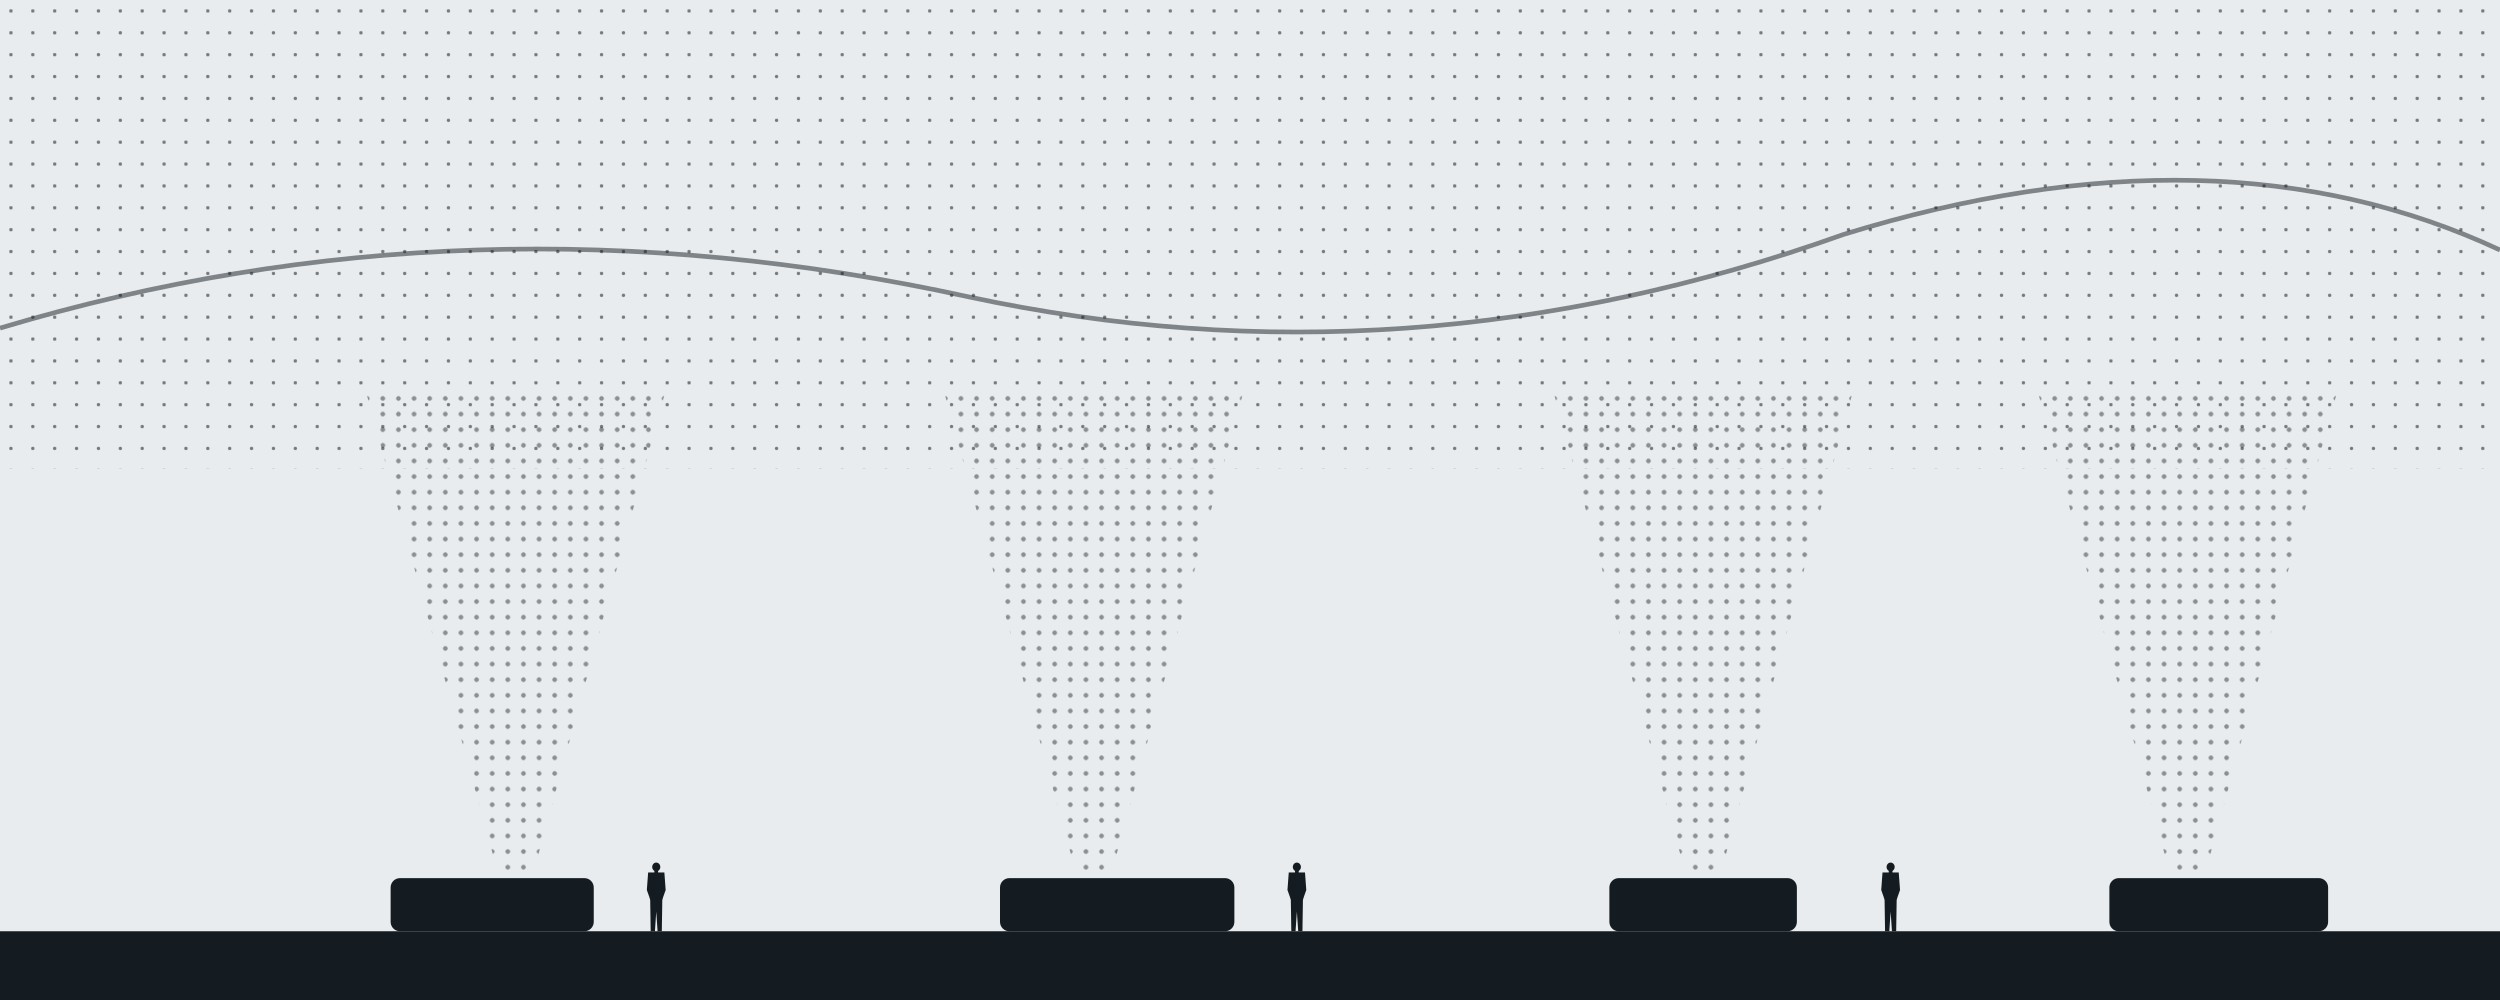
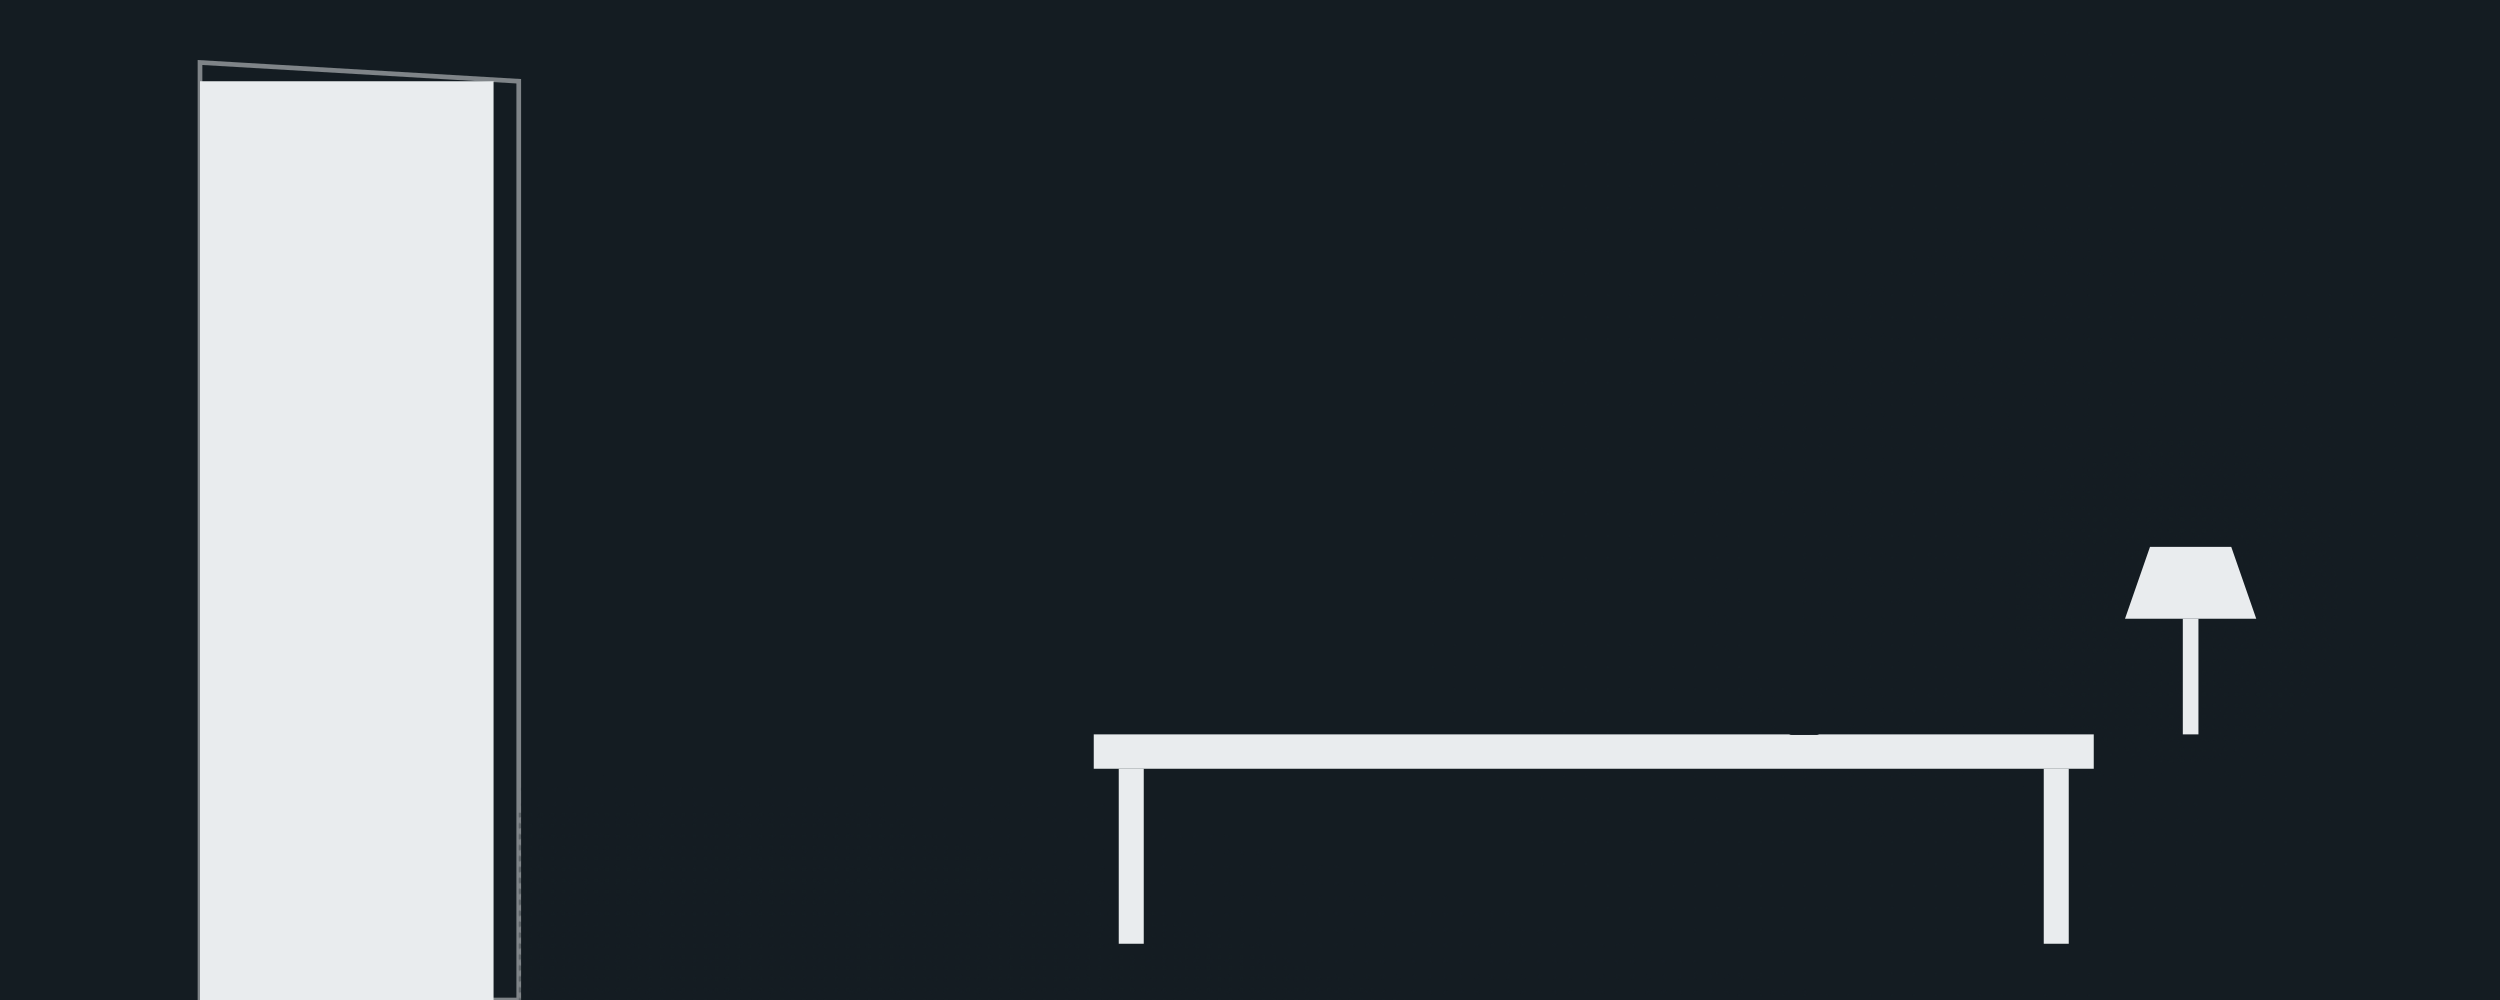
<svg xmlns="http://www.w3.org/2000/svg" viewBox="0 0 1600 640" preserveAspectRatio="xMidYMid slice" role="img">
  <defs>
    <pattern id="t1" width="14" height="14" patternUnits="userSpaceOnUse">
      <circle cx="7" cy="7" r="1.1" fill="#141C22" />
    </pattern>
    <pattern id="t2" width="10" height="10" patternUnits="userSpaceOnUse">
      <circle cx="5" cy="5" r="1.5" fill="#141C22" />
    </pattern>
    <pattern id="t3" width="7" height="7" patternUnits="userSpaceOnUse">
      <circle cx="3.5" cy="3.5" r="1.8" fill="#141C22" />
    </pattern>
    <pattern id="hach" width="9" height="9" patternUnits="userSpaceOnUse" patternTransform="rotate(35)">
      <line x1="0" y1="0" x2="0" y2="9" stroke="#141C22" stroke-width="1.6" />
    </pattern>
    <linearGradient id="fondu" x1="0" y1="0" x2="0" y2="1">
      <stop offset="0" stop-color="#141C22" stop-opacity="0" />
      <stop offset="1" stop-color="#141C22" stop-opacity="1" />
    </linearGradient>
  </defs>
  <rect width="100%" height="100%" fill="#E9ECEE" />
-   <path d="M0 640 L0 210 Q300 120 620 190 Q900 250 1180 150 Q1420 76 1600 160 L1600 640 Z" fill="#E9ECEE" />
-   <rect x="0" y="0" width="1600" height="300" fill="url(#t1)" opacity=".55" />
-   <path d="M0 210 Q300 120 620 190 Q900 250 1180 150 Q1420 76 1600 160" stroke="#141C22" stroke-width="3" fill="none" opacity=".5" />
-   <path d="M330 600 L234 250 L426 250 Z" fill="url(#t2)" opacity=".45" />
-   <path d="M700 600 L604 250 L796 250 Z" fill="url(#t2)" opacity=".45" />
-   <path d="M1090 600 L994 250 L1186 250 Z" fill="url(#t2)" opacity=".45" />
-   <path d="M1400 600 L1304 250 L1496 250 Z" fill="url(#t2)" opacity=".45" />
-   <rect x="0" y="596" width="1600" height="44" fill="#141C22" />
-   <rect x="250" y="562" width="130" height="34" rx="6" fill="#141C22" />
-   <rect x="640" y="562" width="150" height="34" rx="6" fill="#141C22" />
-   <rect x="1030" y="562" width="120" height="34" rx="6" fill="#141C22" />
-   <rect x="1350" y="562" width="140" height="34" rx="6" fill="#141C22" />
+   <rect width="100%" height="100%" fill="#141C22" />
+   <rect x="128" y="52" width="188" height="588" fill="#E9ECEE" />
+   <rect x="316" y="52" width="16" height="588" fill="#141C22" />
+   <path d="M128 40 L332 52 L332 640 L128 640 Z" fill="none" stroke="#E9ECEE" stroke-width="3" opacity=".5" />
+   <path d="M332 496 L332 640 L1180 640 L640 496 Z" fill="url(#t2)" opacity=".45" />
+   <path d="M332 520 L332 640 L900 640 L560 520 Z" fill="url(#t3)" opacity=".3" />
+   <circle cx="1230" cy="330" r="330" fill="url(#t1)" opacity=".30" />
+   <circle cx="1300" cy="356" r="212" fill="url(#t2)" opacity=".34" />
+   <circle cx="1392" cy="384" r="104" fill="url(#t3)" opacity=".40" />
+   <rect x="700" y="470" width="640" height="22" fill="#E9ECEE" />
+   <rect x="716" y="492" width="16" height="112" fill="#E9ECEE" />
+   <rect x="1308" y="492" width="16" height="112" fill="#E9ECEE" />
+   <rect x="1397" y="396" width="10" height="74" fill="#E9ECEE" />
+   <path d="M1360 396 L1444 396 L1428 350 L1376 350 Z" fill="#E9ECEE" />
  <g fill="#141C22">
-     <path d="M414.808 558.38 L413.977 569.6 L415.535 574 L416.128 575.98 L416.438 596 L419.148 596 L420 583.46 L420.852 596 L423.562 596 L423.872 575.98 L424.465 574 L426.023 569.6 L425.192 558.38 Z" />
-     <rect x="418.817" y="557.06" width="2.365" height="1.98" />
-     <ellipse cx="420" cy="554.86" rx="2.591" ry="2.816" />
-   </g>
-   <g fill="#141C22">
-     <path d="M824.808 558.38 L823.977 569.6 L825.535 574 L826.128 575.98 L826.438 596 L829.148 596 L830 583.46 L830.852 596 L833.562 596 L833.872 575.98 L834.465 574 L836.023 569.6 L835.192 558.38 Z" />
-     <rect x="828.817" y="557.06" width="2.365" height="1.98" />
-     <ellipse cx="830" cy="554.86" rx="2.591" ry="2.816" />
-   </g>
-   <g fill="#141C22">
-     <path d="M1204.81 558.38 L1203.98 569.6 L1205.53 574 L1206.13 575.98 L1206.44 596 L1209.15 596 L1210 583.46 L1210.85 596 L1213.56 596 L1213.87 575.98 L1214.47 574 L1216.02 569.6 L1215.19 558.38 Z" />
-     <rect x="1208.82" y="557.06" width="2.365" height="1.98" />
-     <ellipse cx="1210" cy="554.86" rx="2.591" ry="2.816" />
+     <ellipse cx="1124.44" cy="327.6" rx="11.791" ry="12.816" />
+     <rect x="1123.64" y="335.61" width="8.715" height="7.12" />
+     <path d="M1112.87 339.17 L1142.24 342.73 L1145.44 413.93 L1115.18 410.37 Z" />
+     <path d="M1139.04 347.18 L1147.22 352.52 L1152.92 405.92 L1144.38 404.14 Z" />
+     <rect x="1114.65" y="410.37" width="41.83" height="18.69" rx="6.23" />
+     <rect x="1147.22" y="427.28" width="11.036" height="42.72" />
+     <rect x="1144.38" y="464.66" width="20.47" height="5.696" rx="2.136" />
  </g>
</svg>
